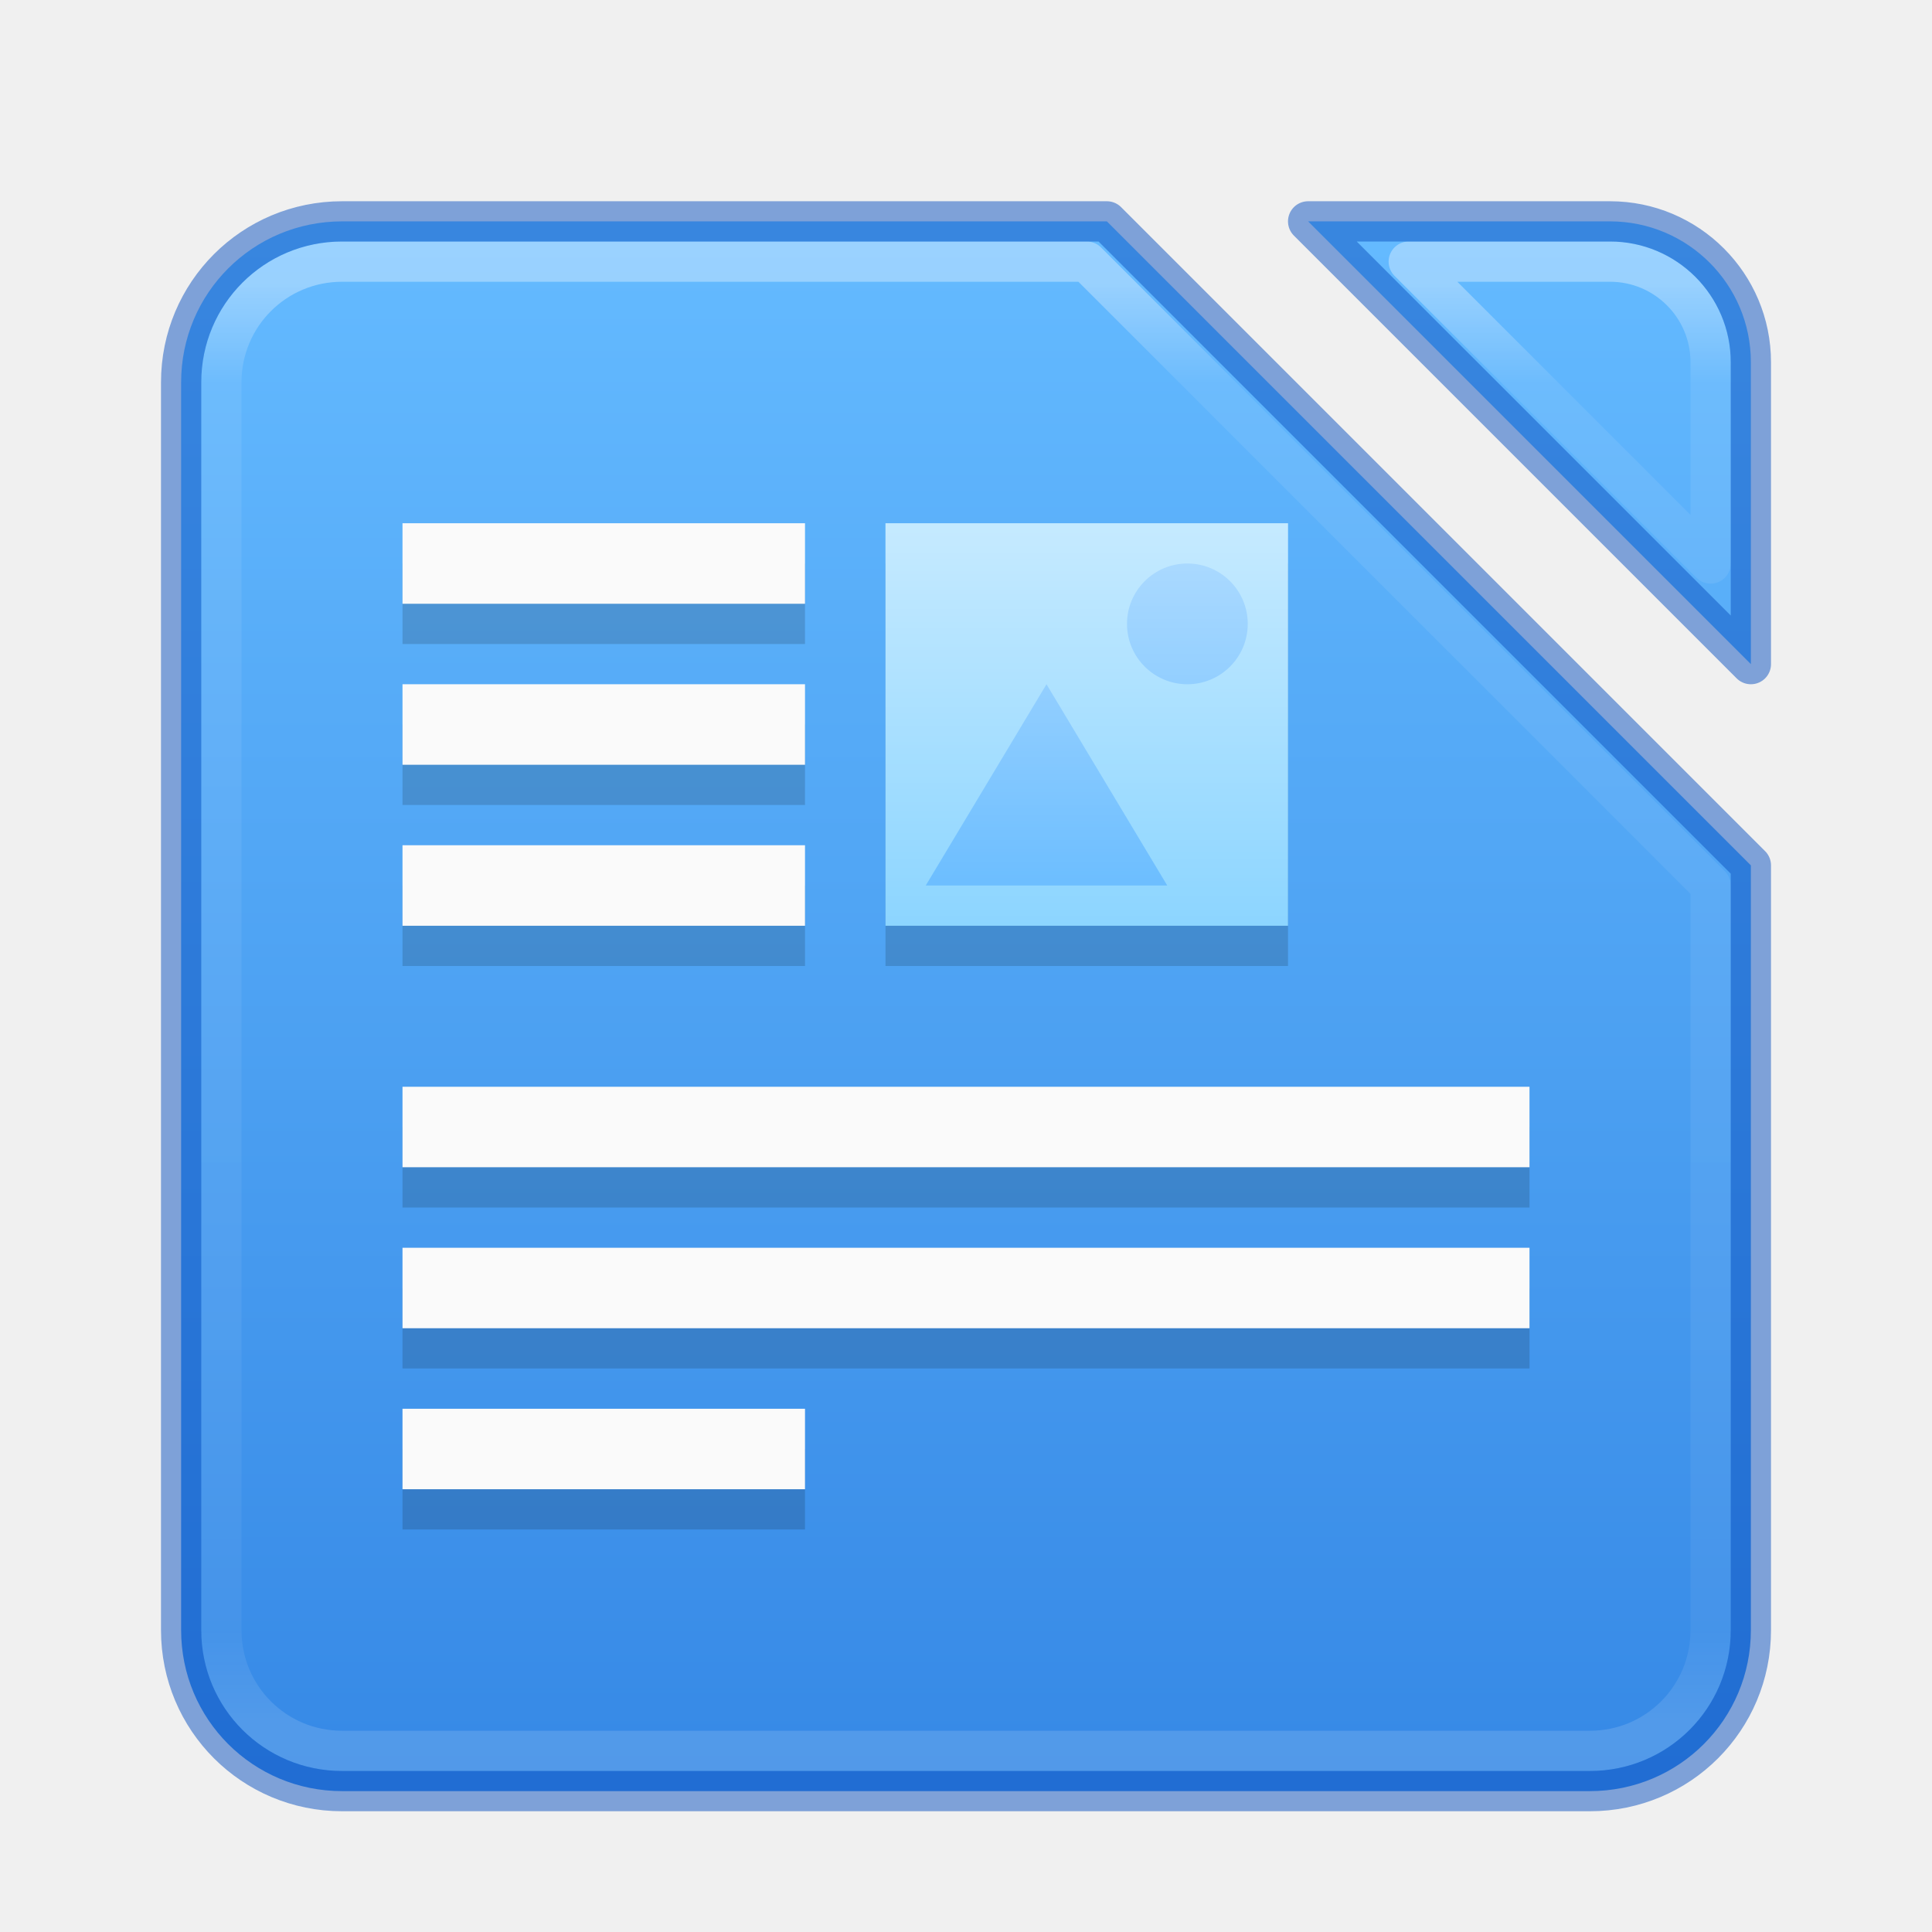
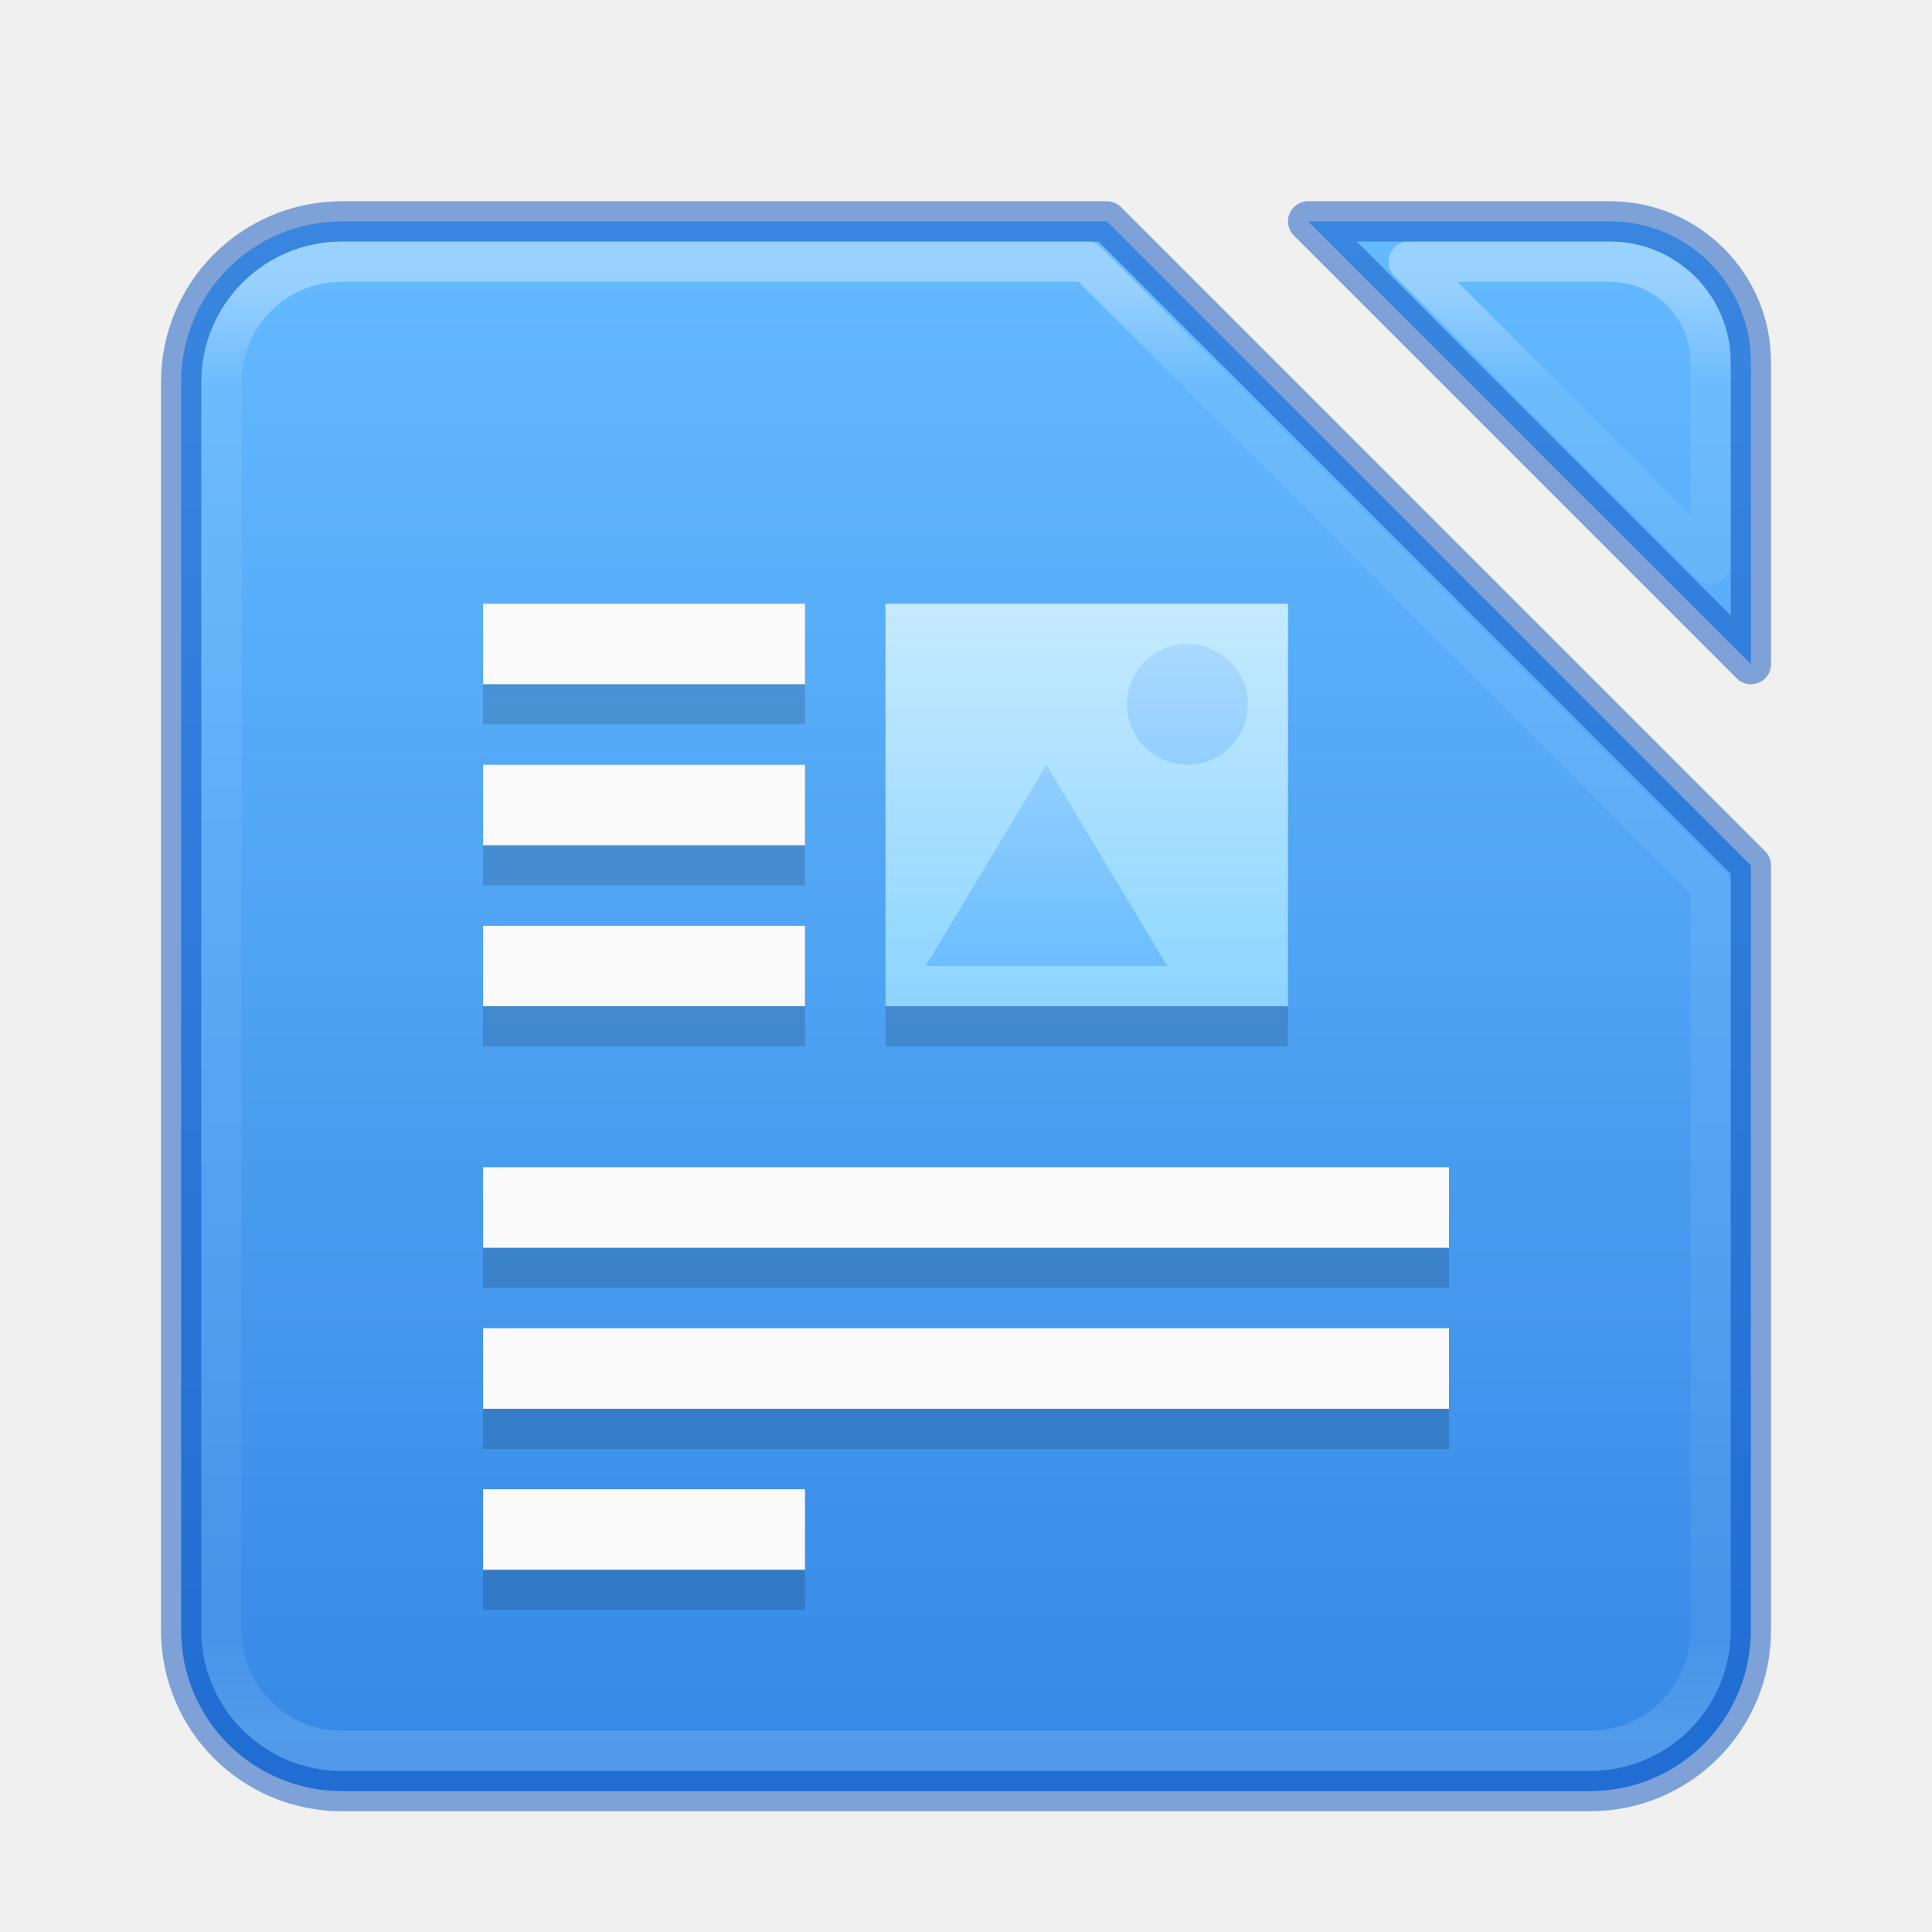
<svg xmlns="http://www.w3.org/2000/svg" xmlns:xlink="http://www.w3.org/1999/xlink" id="svg3489" height="48" width="48" version="1.1" xml:space="preserve">
  <defs id="defs3491">
    <linearGradient id="linearGradient3">
      <stop style="stop-color:#ffffff;stop-opacity:1;" offset="0" id="stop9" />
      <stop style="stop-color:#ffffff;stop-opacity:0;" offset="1" id="stop12" />
    </linearGradient>
    <linearGradient id="linearGradient1">
      <stop style="stop-color:#64baff;stop-opacity:1;" offset="0" id="stop5" />
      <stop style="stop-color:#3689e6;stop-opacity:1;" offset="1" id="stop8" />
    </linearGradient>
    <linearGradient id="linearGradient1201">
      <stop id="stop1193" style="stop-color:#ffffff;stop-opacity:1" offset="0" />
      <stop id="stop1195" style="stop-color:#ffffff;stop-opacity:0.235" offset="0.07" />
      <stop id="stop1197" style="stop-color:#ffffff;stop-opacity:0.157" offset="0.932" />
      <stop id="stop1199" style="stop-color:#ffffff;stop-opacity:0.392" offset="1" />
    </linearGradient>
    <linearGradient x1="39" y1="6" x2="39" y2="41.945" id="linearGradient3058-5" xlink:href="#linearGradient1201" gradientUnits="userSpaceOnUse" gradientTransform="translate(4e-6,1.000006)" />
    <style id="style1">.g{fill:#000;}.g,.h,.i{stroke-width:0px;}.h{fill:url(#e);}.i{fill:#fff;}</style>
    <style id="style1-6">.cls-1{fill:#fff;}</style>
    <style id="style1-67">.cls-1{fill:#fff;}</style>
    <style id="style1-56">.g{fill:#000;}.g,.h,.i{stroke-width:0px;}.h{fill:url(#e);}.i{fill:#fff;}</style>
    <style id="style1-7">.g{fill:#000;}.g,.h,.i{stroke-width:0px;}.h{fill:url(#e);}.i{fill:#fff;}</style>
    <style id="style1-5">.g{fill:#000;}.g,.h,.i{stroke-width:0px;}.h{fill:url(#e);}.i{fill:#fff;}</style>
    <style id="style1-3">.g{fill:#000;}.g,.h,.i{stroke-width:0px;}.h{fill:url(#e);}.i{fill:#fff;}</style>
    <style id="style1-6-1">.cls-1{fill:#fff;}</style>
    <style id="style1-2">.g{fill:#000;}.g,.h,.i{stroke-width:0px;}.h{fill:url(#e);}.i{fill:#fff;}</style>
    <style id="style1-6-8">.cls-1{fill:#fff;}</style>
    <style id="style1-0">.g{fill:#000;}.g,.h,.i{stroke-width:0px;}.h{fill:url(#e);}.i{fill:#fff;}</style>
    <style id="style1-7-23">.g{fill:#000;}.g,.h,.i{stroke-width:0px;}.h{fill:url(#e);}.i{fill:#fff;}</style>
    <style id="style1-5-7">.g{fill:#000;}.g,.h,.i{stroke-width:0px;}.h{fill:url(#e);}.i{fill:#fff;}</style>
    <style id="style1-3-2">.g{fill:#000;}.g,.h,.i{stroke-width:0px;}.h{fill:url(#e);}.i{fill:#fff;}</style>
    <style id="style1-6-28">.cls-1{fill:#fff;}</style>
    <style id="style1-62">.g{fill:#000;}.g,.h,.i{stroke-width:0px;}.h{fill:url(#e);}.i{fill:#fff;}</style>
    <style id="style1-6-9">.cls-1{fill:#fff;}</style>
    <style id="style1-67-1">.cls-1{fill:#fff;}</style>
    <style id="style1-56-2">.g{fill:#000;}.g,.h,.i{stroke-width:0px;}.h{fill:url(#e);}.i{fill:#fff;}</style>
    <style id="style1-7-1">.g{fill:#000;}.g,.h,.i{stroke-width:0px;}.h{fill:url(#e);}.i{fill:#fff;}</style>
    <style id="style1-5-2">.g{fill:#000;}.g,.h,.i{stroke-width:0px;}.h{fill:url(#e);}.i{fill:#fff;}</style>
    <style id="style1-3-7">.g{fill:#000;}.g,.h,.i{stroke-width:0px;}.h{fill:url(#e);}.i{fill:#fff;}</style>
    <style id="style1-6-1-9">.cls-1{fill:#fff;}</style>
    <style id="style1-2-3">.g{fill:#000;}.g,.h,.i{stroke-width:0px;}.h{fill:url(#e);}.i{fill:#fff;}</style>
    <style id="style1-6-8-1">.cls-1{fill:#fff;}</style>
    <style id="style1-79">.g{fill:#000;}.g,.h,.i{stroke-width:0px;}.h{fill:url(#e);}.i{fill:#fff;}</style>
    <style id="style1-7-2">.g{fill:#000;}.g,.h,.i{stroke-width:0px;}.h{fill:url(#e);}.i{fill:#fff;}</style>
    <style id="style1-5-0">.g{fill:#000;}.g,.h,.i{stroke-width:0px;}.h{fill:url(#e);}.i{fill:#fff;}</style>
    <style id="style1-53">.g{fill:#000;}.g,.h,.i{stroke-width:0px;}.h{fill:url(#e);}.i{fill:#fff;}</style>
    <style id="style1-6-2">.cls-1{fill:#fff;}</style>
    <style id="style1-67-3">.cls-1{fill:#fff;}</style>
    <style id="style1-675">.g{fill:#000;}.g,.h,.i{stroke-width:0px;}.h{fill:url(#e);}.i{fill:#fff;}</style>
    <style id="style1-7-3">.g{fill:#000;}.g,.h,.i{stroke-width:0px;}.h{fill:url(#e);}.i{fill:#fff;}</style>
    <style id="style1-5-5">.g{fill:#000;}.g,.h,.i{stroke-width:0px;}.h{fill:url(#e);}.i{fill:#fff;}</style>
    <style id="style1-3-9">.g{fill:#000;}.g,.h,.i{stroke-width:0px;}.h{fill:url(#e);}.i{fill:#fff;}</style>
    <style id="style1-6-6">.cls-1{fill:#fff;}</style>
    <style id="style1-70">.g{fill:#000;}.g,.h,.i{stroke-width:0px;}.h{fill:url(#e);}.i{fill:#fff;}</style>
    <style id="style1-6-3">.cls-1{fill:#fff;}</style>
    <style id="style1-74">.g{fill:#000;}.g,.h,.i{stroke-width:0px;}.h{fill:url(#e);}.i{fill:#fff;}</style>
    <style id="style1-6-99">.cls-1{fill:#fff;}</style>
    <style id="style1-67-4">.cls-1{fill:#fff;}</style>
    <style id="style1-53-2">.g{fill:#000;}.g,.h,.i{stroke-width:0px;}.h{fill:url(#e);}.i{fill:#fff;}</style>
    <style id="style1-6-5">.cls-1{fill:#fff;}</style>
    <style id="style1-67-6">.cls-1{fill:#fff;}</style>
    <style id="style1-56-5">.g{fill:#000;}.g,.h,.i{stroke-width:0px;}.h{fill:url(#e);}.i{fill:#fff;}</style>
    <style id="style1-7-34">.g{fill:#000;}.g,.h,.i{stroke-width:0px;}.h{fill:url(#e);}.i{fill:#fff;}</style>
    <style id="style1-5-9">.g{fill:#000;}.g,.h,.i{stroke-width:0px;}.h{fill:url(#e);}.i{fill:#fff;}</style>
    <style id="style1-3-0">.g{fill:#000;}.g,.h,.i{stroke-width:0px;}.h{fill:url(#e);}.i{fill:#fff;}</style>
    <style id="style1-6-1-2">.cls-1{fill:#fff;}</style>
    <style id="style1-2-0">.g{fill:#000;}.g,.h,.i{stroke-width:0px;}.h{fill:url(#e);}.i{fill:#fff;}</style>
    <style id="style1-6-8-19">.cls-1{fill:#fff;}</style>
    <style id="style1-9">.g{fill:#000;}.g,.h,.i{stroke-width:0px;}.h{fill:url(#e);}.i{fill:#fff;}</style>
    <style id="style1-6-22">.cls-1{fill:#fff;}</style>
    <style id="style1-67-8">.cls-1{fill:#fff;}</style>
    <style id="style1-56-9">.g{fill:#000;}.g,.h,.i{stroke-width:0px;}.h{fill:url(#e);}.i{fill:#fff;}</style>
    <style id="style1-7-7">.g{fill:#000;}.g,.h,.i{stroke-width:0px;}.h{fill:url(#e);}.i{fill:#fff;}</style>
    <style id="style1-5-3">.g{fill:#000;}.g,.h,.i{stroke-width:0px;}.h{fill:url(#e);}.i{fill:#fff;}</style>
    <style id="style1-3-6">.g{fill:#000;}.g,.h,.i{stroke-width:0px;}.h{fill:url(#e);}.i{fill:#fff;}</style>
    <style id="style1-6-1-1">.cls-1{fill:#fff;}</style>
    <style id="style1-2-2">.g{fill:#000;}.g,.h,.i{stroke-width:0px;}.h{fill:url(#e);}.i{fill:#fff;}</style>
    <style id="style1-6-8-9">.cls-1{fill:#fff;}</style>
    <style id="style1-0-0">.g{fill:#000;}.g,.h,.i{stroke-width:0px;}.h{fill:url(#e);}.i{fill:#fff;}</style>
    <style id="style1-7-23-6">.g{fill:#000;}.g,.h,.i{stroke-width:0px;}.h{fill:url(#e);}.i{fill:#fff;}</style>
    <style id="style1-5-7-6">.g{fill:#000;}.g,.h,.i{stroke-width:0px;}.h{fill:url(#e);}.i{fill:#fff;}</style>
    <style id="style1-3-2-4">.g{fill:#000;}.g,.h,.i{stroke-width:0px;}.h{fill:url(#e);}.i{fill:#fff;}</style>
    <style id="style1-6-28-6">.cls-1{fill:#fff;}</style>
    <style id="style1-62-0">.g{fill:#000;}.g,.h,.i{stroke-width:0px;}.h{fill:url(#e);}.i{fill:#fff;}</style>
    <style id="style1-6-9-7">.cls-1{fill:#fff;}</style>
    <style id="style1-67-1-0">.cls-1{fill:#fff;}</style>
    <style id="style1-56-2-1">.g{fill:#000;}.g,.h,.i{stroke-width:0px;}.h{fill:url(#e);}.i{fill:#fff;}</style>
    <style id="style1-7-1-0">.g{fill:#000;}.g,.h,.i{stroke-width:0px;}.h{fill:url(#e);}.i{fill:#fff;}</style>
    <style id="style1-5-2-1">.g{fill:#000;}.g,.h,.i{stroke-width:0px;}.h{fill:url(#e);}.i{fill:#fff;}</style>
    <style id="style1-3-7-3">.g{fill:#000;}.g,.h,.i{stroke-width:0px;}.h{fill:url(#e);}.i{fill:#fff;}</style>
    <style id="style1-6-1-9-7">.cls-1{fill:#fff;}</style>
    <style id="style1-2-3-7">.g{fill:#000;}.g,.h,.i{stroke-width:0px;}.h{fill:url(#e);}.i{fill:#fff;}</style>
    <style id="style1-6-8-1-2">.cls-1{fill:#fff;}</style>
    <style id="style1-79-1">.g{fill:#000;}.g,.h,.i{stroke-width:0px;}.h{fill:url(#e);}.i{fill:#fff;}</style>
    <style id="style1-7-2-0">.g{fill:#000;}.g,.h,.i{stroke-width:0px;}.h{fill:url(#e);}.i{fill:#fff;}</style>
    <style id="style1-5-0-3">.g{fill:#000;}.g,.h,.i{stroke-width:0px;}.h{fill:url(#e);}.i{fill:#fff;}</style>
    <style id="style1-53-6">.g{fill:#000;}.g,.h,.i{stroke-width:0px;}.h{fill:url(#e);}.i{fill:#fff;}</style>
    <style id="style1-6-2-7">.cls-1{fill:#fff;}</style>
    <style id="style1-67-3-8">.cls-1{fill:#fff;}</style>
    <style id="style1-675-8">.g{fill:#000;}.g,.h,.i{stroke-width:0px;}.h{fill:url(#e);}.i{fill:#fff;}</style>
    <style id="style1-7-3-6">.g{fill:#000;}.g,.h,.i{stroke-width:0px;}.h{fill:url(#e);}.i{fill:#fff;}</style>
    <style id="style1-5-5-0">.g{fill:#000;}.g,.h,.i{stroke-width:0px;}.h{fill:url(#e);}.i{fill:#fff;}</style>
    <style id="style1-3-9-4">.g{fill:#000;}.g,.h,.i{stroke-width:0px;}.h{fill:url(#e);}.i{fill:#fff;}</style>
    <style id="style1-6-6-6">.cls-1{fill:#fff;}</style>
    <style id="style1-70-7">.g{fill:#000;}.g,.h,.i{stroke-width:0px;}.h{fill:url(#e);}.i{fill:#fff;}</style>
    <style id="style1-6-3-6">.cls-1{fill:#fff;}</style>
    <linearGradient xlink:href="#linearGradient1" id="linearGradient31" x1="22" y1="6" x2="22" y2="44" gradientUnits="userSpaceOnUse" />
    <linearGradient xlink:href="#linearGradient3" id="linearGradient13" x1="27" y1="13" x2="27" y2="23" gradientUnits="userSpaceOnUse" />
  </defs>
  <path id="rect9" style="opacity:1;fill:url(#linearGradient31);stroke-linecap:round;stroke-linejoin:round" d="M 8.5 5.5 C 6.284 5.5 4.5 7.284 4.5 9.5 L 4.5 40.5 C 4.5 42.716 6.284 44.5 8.5 44.5 L 39.5 44.5 C 41.716 44.5 43.5 42.716 43.5 40.5 L 43.5 21.5 L 27.5 5.5 L 8.5 5.5 z M 32.5 5.5 L 43.5 16.5 L 43.5 9 A 3.5 3.5 0 0 0 40 5.5 L 32.5 5.5 z " />
  <path id="path18" style="opacity:0.35;fill:none;stroke:url(#linearGradient3058-5);stroke-linecap:round;stroke-linejoin:round" d="M 8.5 6.5 C 6.838 6.5 5.5 7.838 5.5 9.5 L 5.5 40.5 C 5.5 42.162 6.838 43.5 8.5 43.5 L 39.5 43.5 C 41.162 43.5 42.5 42.162 42.5 40.5 L 42.5 22 L 27 6.5 L 8.5 6.5 z M 35 6.5 L 42.5 14 L 42.5 9 A 2.5 2.5 0 0 0 40 6.5 L 35 6.5 z " />
  <path id="path8" style="color:#000000;font-variation-settings:normal;display:inline;overflow:visible;visibility:visible;opacity:1;vector-effect:none;fill:none;fill-opacity:1;fill-rule:nonzero;stroke:#0d52bf;stroke-width:1;stroke-linecap:butt;stroke-linejoin:round;stroke-miterlimit:4;stroke-dasharray:none;stroke-dashoffset:0;stroke-opacity:0.502;marker:none;enable-background:accumulate;stop-color:#000000;stop-opacity:1" d="m 8.5,5.5 c -2.216,0 -4,1.784 -4,4 v 31 c 0,2.216 1.784,4 4,4 h 31 c 2.216,0 4,-1.784 4,-4 v -19 l -16,-16 z m 24,0 11,11 V 9 C 43.5,7.067 41.933,5.5 40,5.5 Z" />
  <g id="g44" transform="translate(0,1)" style="stroke:#000000;opacity:0.15">
-     <path id="path44" style="opacity:1;fill:#002e99;stroke:#000000;stroke-width:2;stroke-linecap:butt;stroke-linejoin:round;stroke-dasharray:none" d="M 10,36 H 20 M 10,32 H 38 M 10,28 H 38 M 10,22 H 20 M 10,18 H 20 M 10,14 h 10" />
+     <path id="path44" style="opacity:1;fill:#002e99;stroke:#000000;stroke-width:2;stroke-linecap:butt;stroke-linejoin:round;stroke-dasharray:none" d="m 12,38 h 8 M 12,34 H 36 M 12,30 H 36 M 12,24 h 8 m -8,-4 h 8 m -8,-4 h 8" />
  </g>
  <g id="g39">
-     <path id="path36" style="opacity:1;fill:#002e99;stroke:#fafafa;stroke-width:2;stroke-linecap:butt;stroke-linejoin:round;stroke-dasharray:none" d="M 10,36 H 20 M 10,32 H 38 M 10,28 H 38 M 10,22 H 20 M 10,18 H 20 M 10,14 h 10" />
+     <path id="path36" style="opacity:1;fill:#002e99;stroke:#fafafa;stroke-width:2;stroke-linecap:butt;stroke-linejoin:round;stroke-dasharray:none" d="m 12,38 h 8 M 12,34 H 36 M 12,30 H 36 M 12,24 h 8 m -8,-4 h 8 m -8,-4 h 8" />
  </g>
-   <g id="g38">
+   <g id="g38" transform="translate(0,2)">
    <rect style="opacity:0.15;fill:#000000;stroke:none;stroke-width:2;stroke-linecap:butt;stroke-linejoin:round;stroke-dasharray:none" id="rect44" width="10" height="10" x="22" y="14" />
    <rect style="opacity:1;fill:#8cd5ff;stroke:none;stroke-width:2;stroke-linecap:butt;stroke-linejoin:round;stroke-dasharray:none" id="rect36" width="10" height="10" x="22" y="13" />
    <path style="opacity:1;fill:#64baff;stroke:none;stroke-width:2;stroke-linecap:butt;stroke-linejoin:round;stroke-dasharray:none" d="m 23,22 3,-5 3,5 z" id="path37" />
    <circle style="opacity:1;fill:#64baff;stroke:none;stroke-width:2;stroke-linecap:butt;stroke-linejoin:round;stroke-dasharray:none" id="path38" cx="29.5" cy="15.5" r="1.5" />
    <rect style="opacity:0.5;fill:url(#linearGradient13);stroke:none;stroke-width:2;stroke-linecap:butt;stroke-linejoin:round;stroke-dasharray:none" id="rect1" width="10" height="10" x="22" y="13" />
  </g>
</svg>
